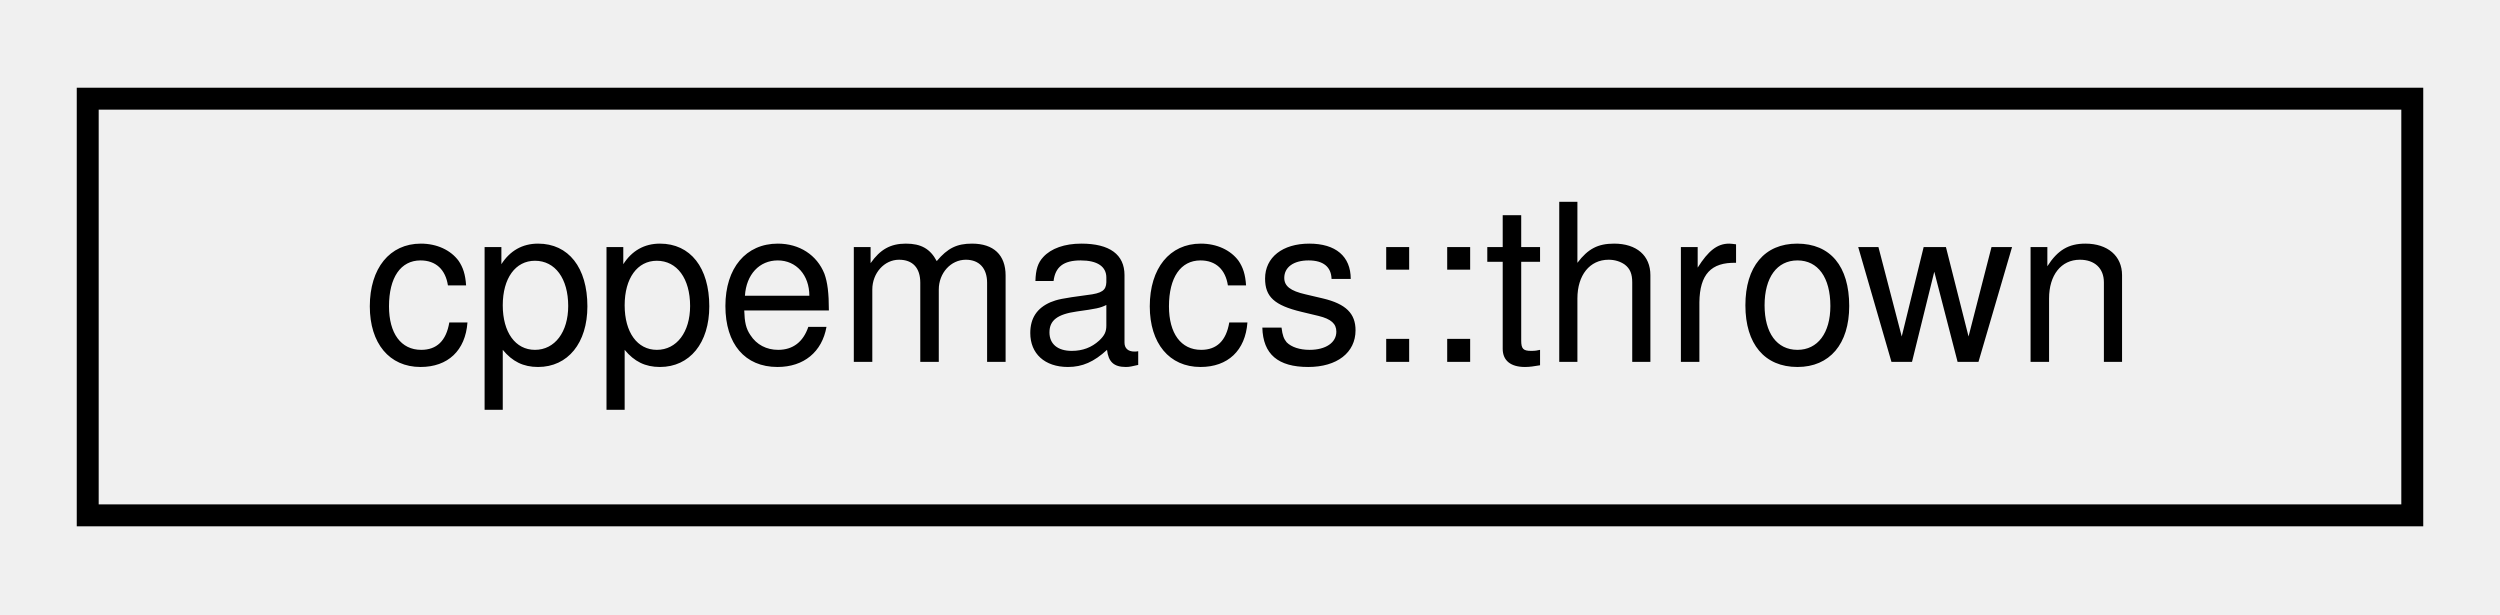
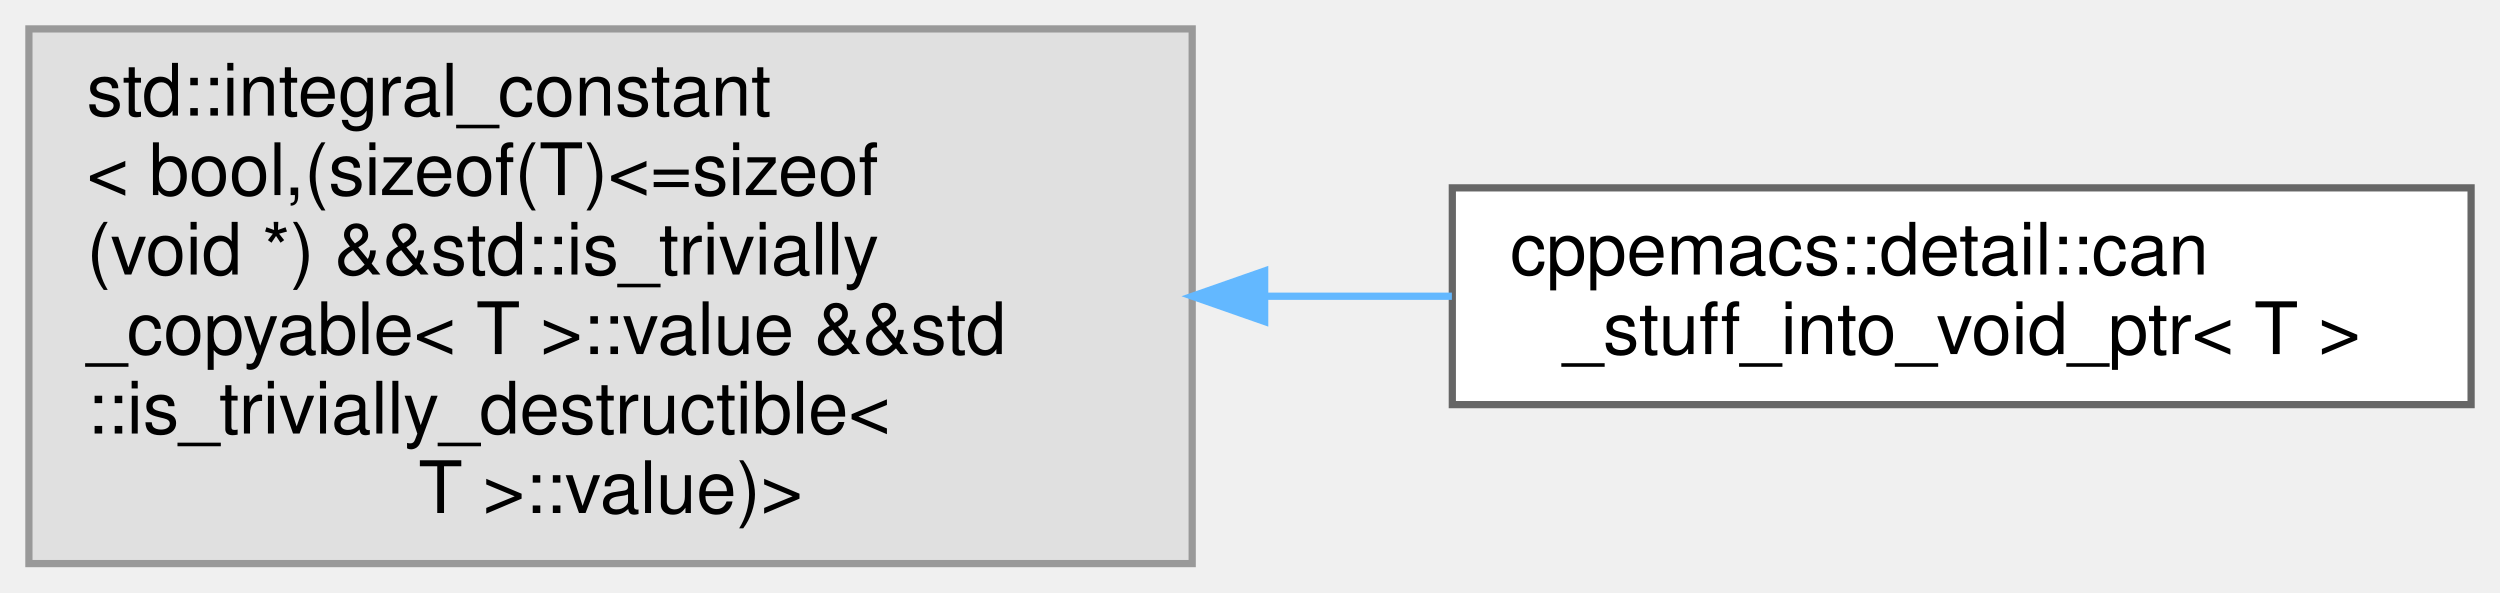
- <svg xmlns="http://www.w3.org/2000/svg" xmlns:xlink="http://www.w3.org/1999/xlink" width="114pt" height="28pt" viewBox="0.00 0.00 114.00 28.00">
-   <g id="graph0" class="graph" transform="scale(1 1) rotate(0) translate(4 24)">
-     <g id="node1" class="node">
-       <g id="a_node1">
-         <a xlink:href="structcppemacs_1_1thrown.html" target="_top" xlink:title="An exception representing an Emacs throw exit.">
-           <polygon fill="none" stroke="black" points="0,-0.5 0,-19.5 106,-19.5 106,-0.5 0,-0.5" />
-           <text text-anchor="middle" x="53" y="-7.5" font-family="Helvetica,sans-Serif" font-size="10.00">cppemacs::thrown</text>
+ <svg xmlns="http://www.w3.org/2000/svg" xmlns:xlink="http://www.w3.org/1999/xlink" width="346pt" height="82pt" viewBox="0.00 0.00 346.00 82.00">
+   <g id="graph0" class="graph" transform="scale(1 1) rotate(0) translate(4 78)">
+     <g id="Node000000" class="node">
+       <g id="a_Node000000">
+         <a xlink:title=" ">
+           <polygon fill="#e0e0e0" stroke="#999999" points="161,-74 0,-74 0,0 161,0 161,-74" />
+           <text text-anchor="start" x="8" y="-62" font-family="Helvetica,sans-Serif" font-size="10.00">std::integral_constant</text>
+           <text text-anchor="start" x="8" y="-51" font-family="Helvetica,sans-Serif" font-size="10.00">&lt; bool,(sizeof(T)&lt;=sizeof</text>
+           <text text-anchor="start" x="8" y="-40" font-family="Helvetica,sans-Serif" font-size="10.00">(void *) &amp;&amp;std::is_trivially</text>
+           <text text-anchor="start" x="8" y="-29" font-family="Helvetica,sans-Serif" font-size="10.00">_copyable&lt; T &gt;::value &amp;&amp;std</text>
+           <text text-anchor="start" x="8" y="-18" font-family="Helvetica,sans-Serif" font-size="10.00">::is_trivially_destructible&lt;</text>
+           <text text-anchor="middle" x="80.5" y="-7" font-family="Helvetica,sans-Serif" font-size="10.00"> T &gt;::value)&gt;</text>
+         </a>
+       </g>
+     </g>
+     <g id="Node000001" class="node">
+       <g id="a_Node000001">
+         <a xlink:href="structcppemacs_1_1detail_1_1can__stuff__into__void__ptr.html" target="_top" xlink:title="Whether T can be stored directly in a void pointer for the typical C Ret foo(Args....">
+           <polygon fill="white" stroke="#666666" points="338,-52 197,-52 197,-22 338,-22 338,-52" />
+           <text text-anchor="start" x="205" y="-40" font-family="Helvetica,sans-Serif" font-size="10.00">cppemacs::detail::can</text>
+           <text text-anchor="middle" x="267.5" y="-29" font-family="Helvetica,sans-Serif" font-size="10.00">_stuff_into_void_ptr&lt; T &gt;</text>
+         </a>
+       </g>
+     </g>
+     <g id="edge2_Node000000_Node000001" class="edge">
+       <g id="a_edge2_Node000000_Node000001">
+         <a xlink:title=" ">
+           <path fill="none" stroke="#63b8ff" d="M171.16,-37C179.82,-37 188.52,-37 196.94,-37" />
+           <polygon fill="#63b8ff" stroke="#63b8ff" points="171.03,-33.5 161.03,-37 171.03,-40.5 171.03,-33.5" />
        </a>
      </g>
    </g>
  </g>
</svg>
